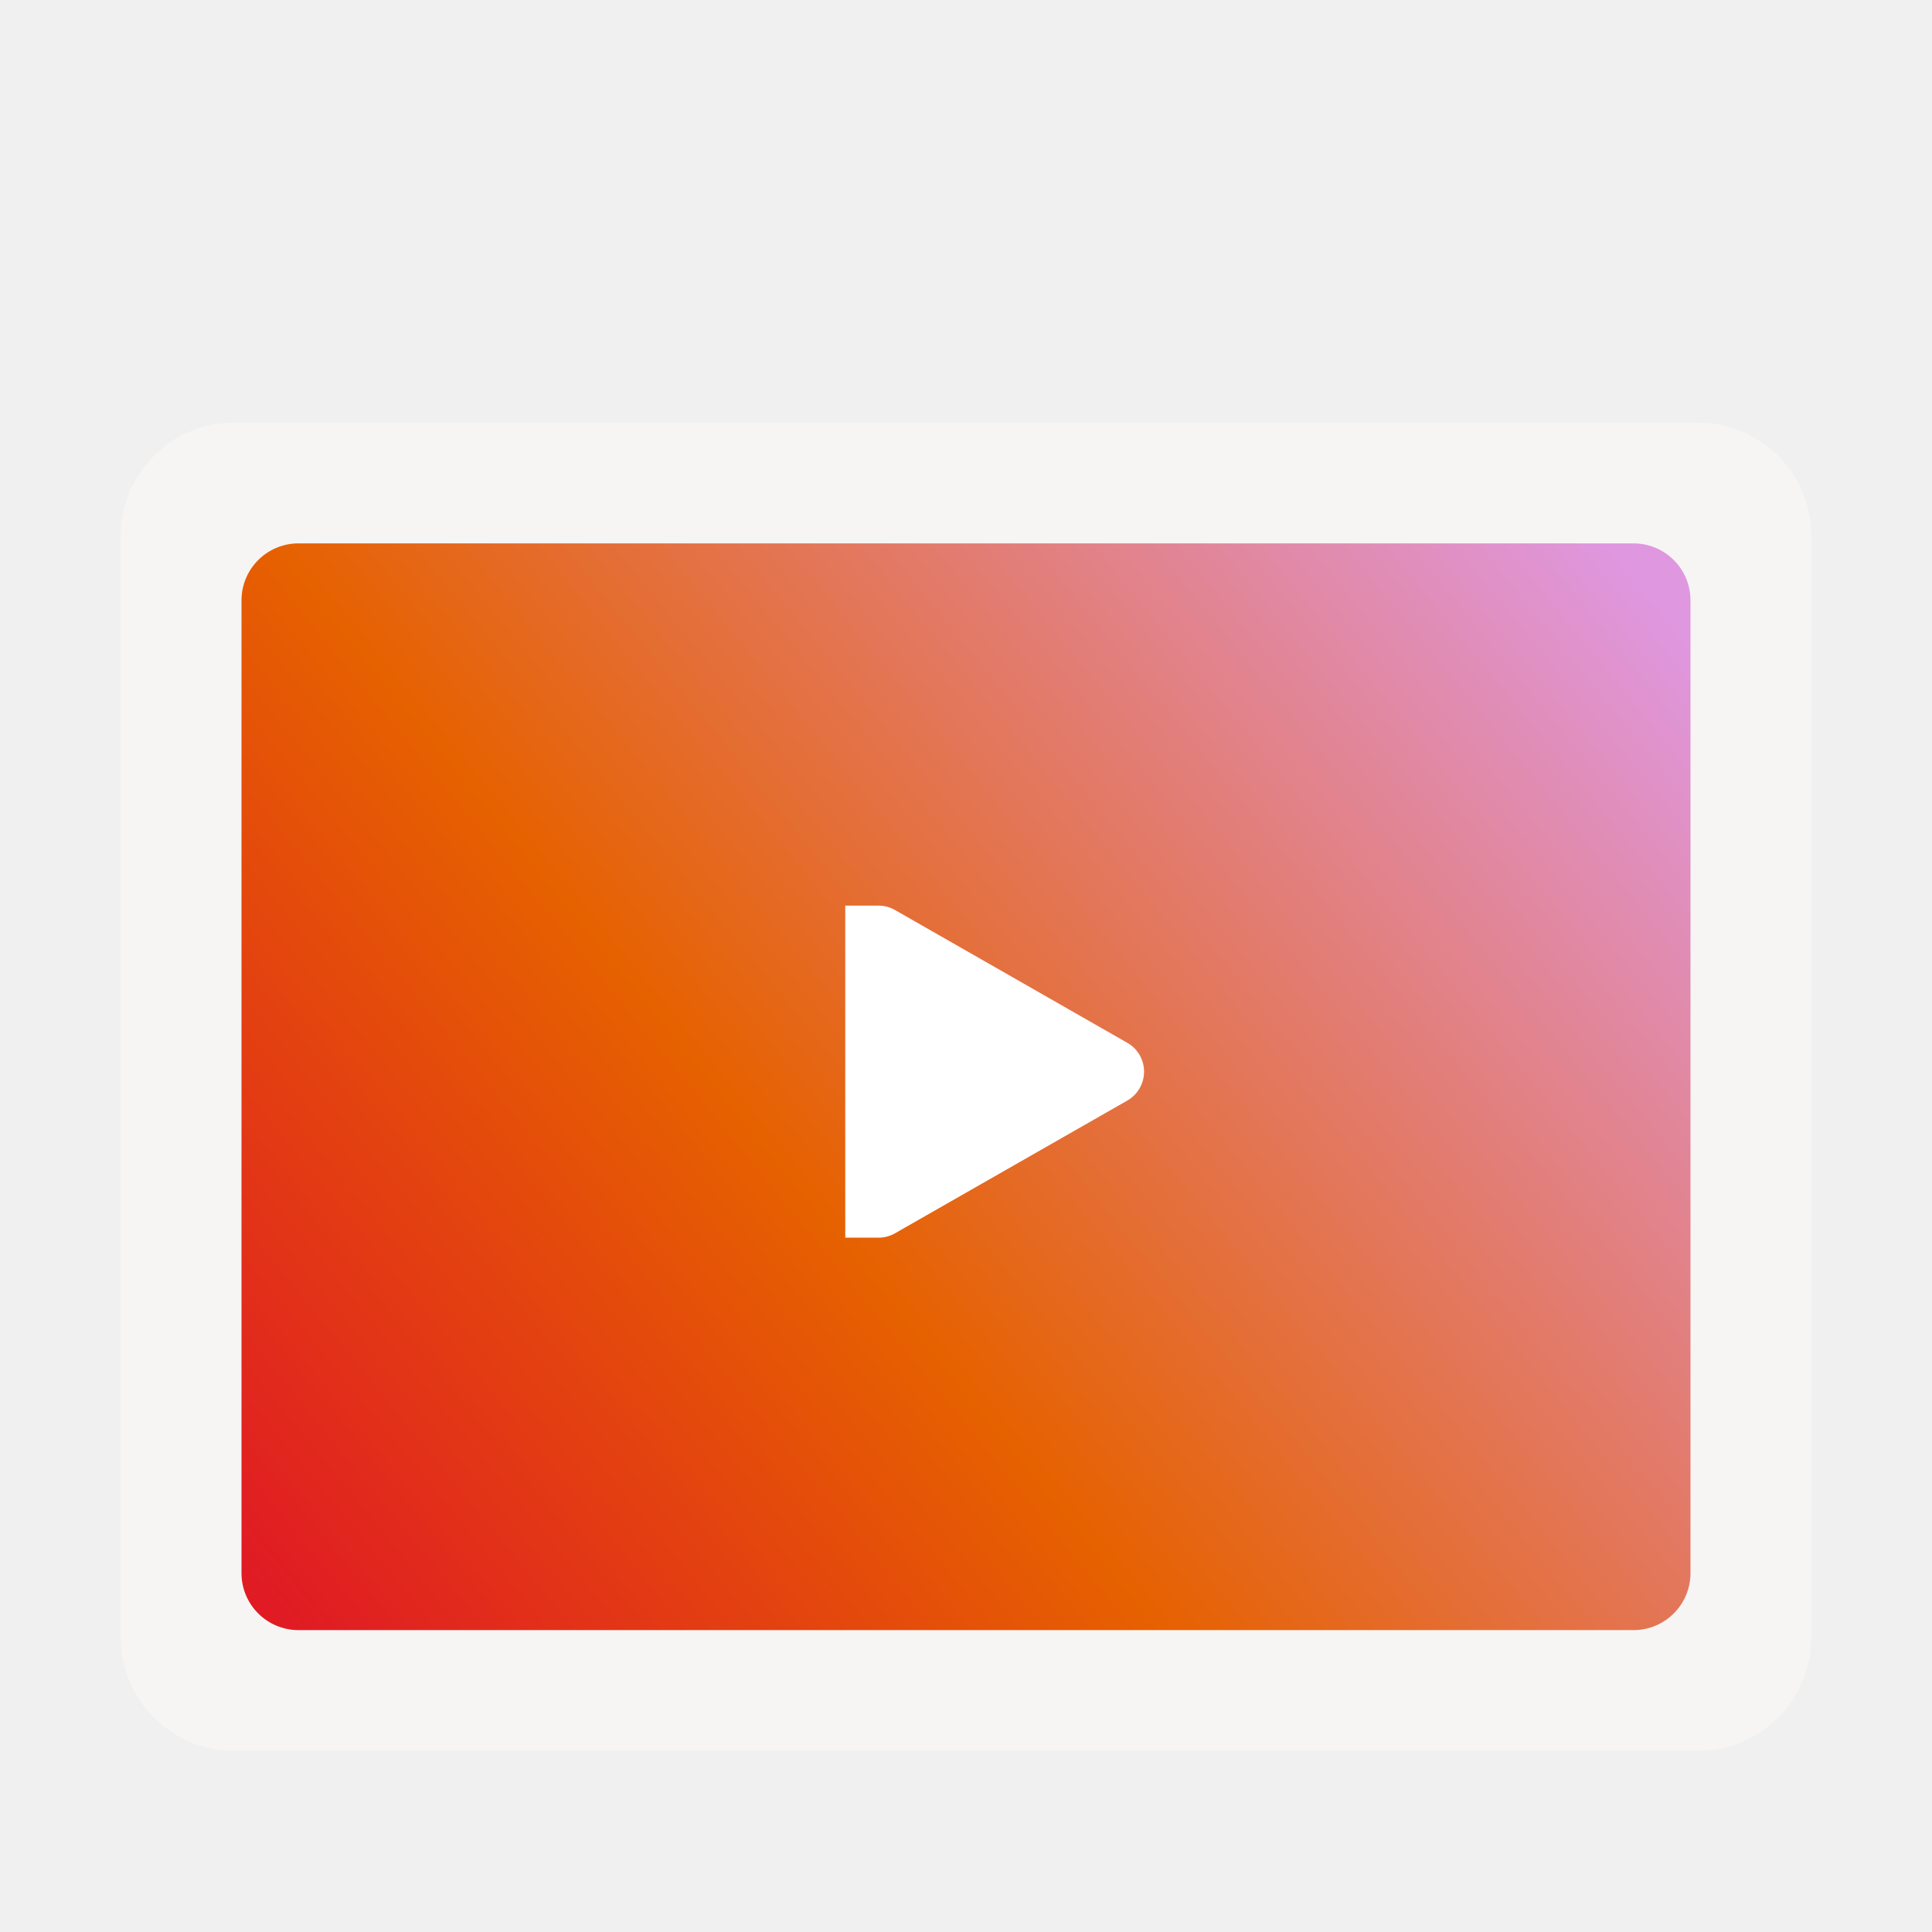
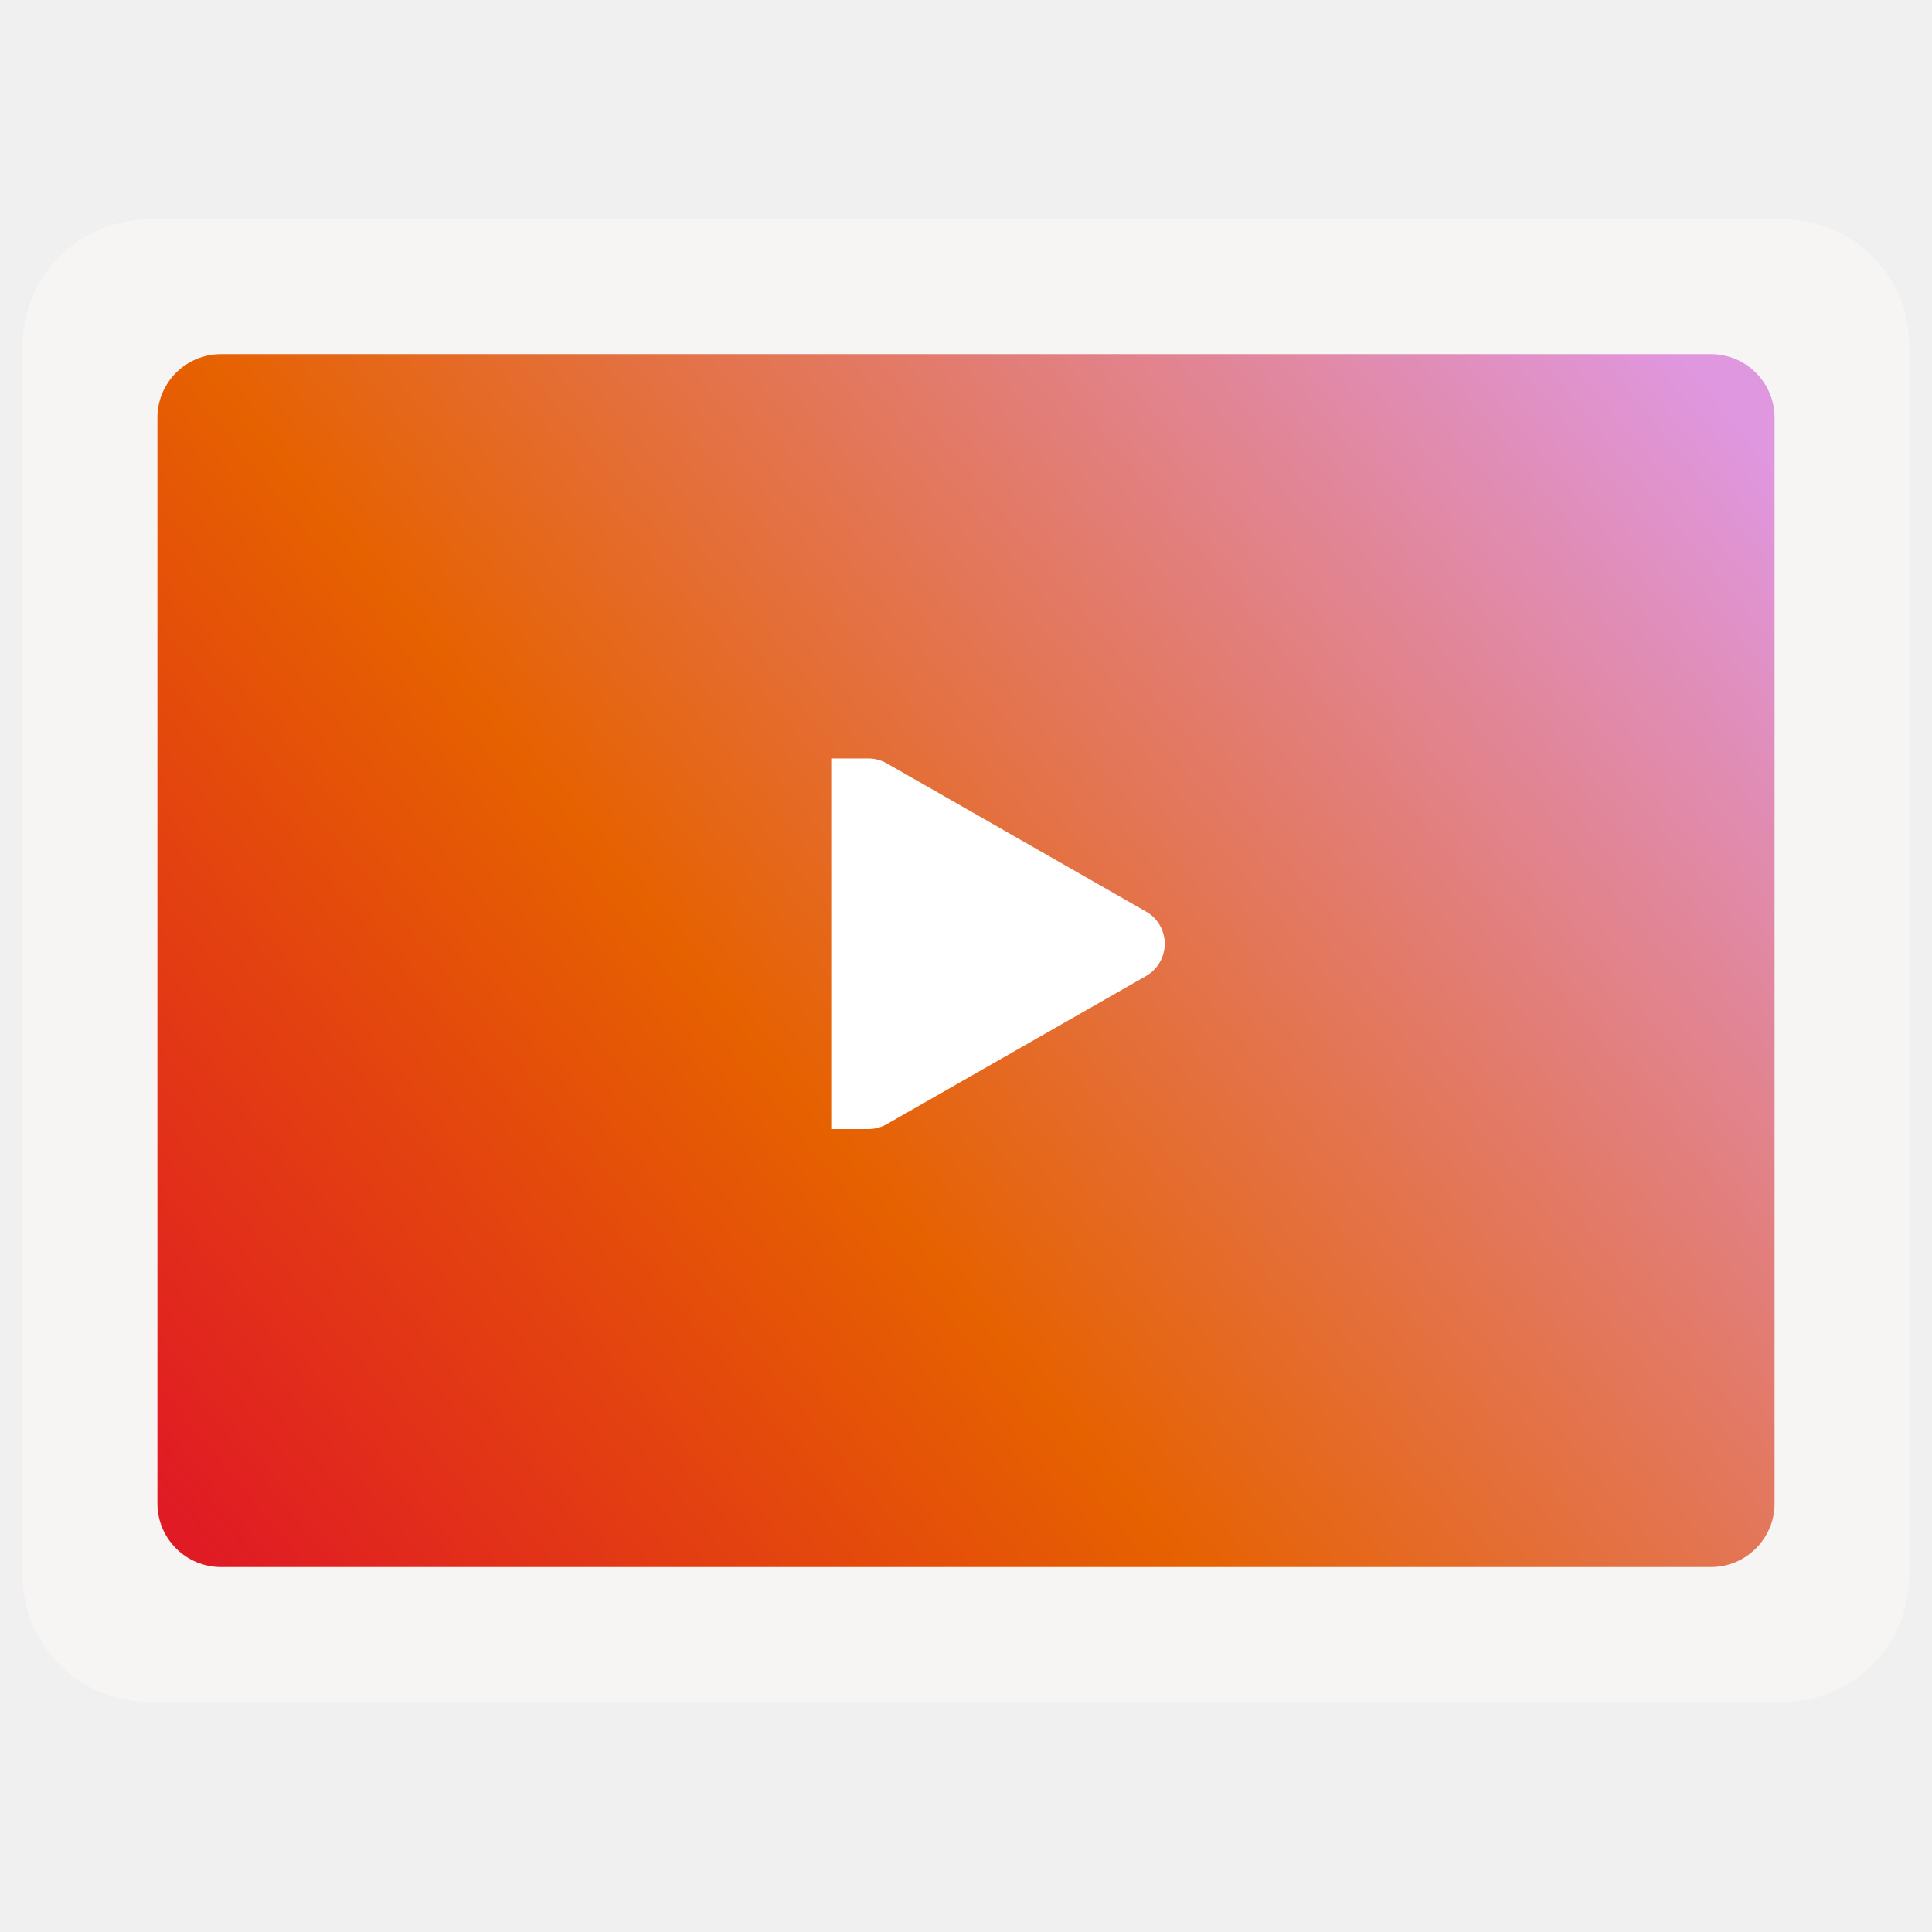
- <svg xmlns="http://www.w3.org/2000/svg" height="128px" viewBox="0 0 128 128" width="128px">
-   <linearGradient id="a" gradientTransform="matrix(0.259459 0 0 0.25 237.0973 56)" gradientUnits="userSpaceOnUse" x1="-841.547" x2="-493.708" y1="204" y2="-70">
-     <stop offset="0" stop-color="#e01b24" />
-     <stop offset="0.394" stop-color="#e66100" />
-     <stop offset="1" stop-color="#df97e0" />
+ <svg xmlns="http://www.w3.org/2000/svg" viewBox="6.656 14.976 114.688 114.688" width="114.688" height="114.688">
+   <linearGradient y2="-70" y1="204" x2="-493.708" x1="-841.547" gradientUnits="userSpaceOnUse" gradientTransform="matrix(0.259459 0 0 0.25 237.0973 56)" id="a">
+     <stop stop-color="#e01b24" offset="0" />
+     <stop stop-color="#e66100" offset="0.394" />
+     <stop stop-color="#df97e0" offset="1" />
  </linearGradient>
-   <path d="m 15.5 28 h 97 c 4.141 0 7.5 3.359 7.5 7.5 v 73 c 0 4.141 -3.359 7.5 -7.5 7.5 h -97 c -4.141 0 -7.5 -3.359 -7.5 -7.5 v -73 c 0 -4.141 3.359 -7.5 7.5 -7.5 z m 0 0" fill="#f6f5f4" />
-   <path d="m 19.777 36 h 88.445 c 2.086 0 3.777 1.691 3.777 3.777 v 64.445 c 0 2.086 -1.691 3.777 -3.777 3.777 h -88.445 c -2.086 0 -3.777 -1.691 -3.777 -3.777 v -64.445 c 0 -2.086 1.691 -3.777 3.777 -3.777 z m 0 0" fill="url(#a)" />
-   <path d="m 56 60 v 22 h 2.199 c 0.383 0 0.758 -0.098 1.094 -0.289 l 15.395 -8.797 c 0.688 -0.395 1.109 -1.125 1.109 -1.914 s -0.422 -1.52 -1.109 -1.91 l -15.395 -8.801 c -0.32 -0.184 -0.684 -0.281 -1.051 -0.289 c -0.012 0 -0.027 0 -0.043 0 z m 0 0" fill="#ffffff" />
+   <path fill="#f6f5f4" d="m 15.5 28 h 97 c 4.141 0 7.5 3.359 7.5 7.5 v 73 c 0 4.141 -3.359 7.5 -7.5 7.5 h -97 c -4.141 0 -7.5 -3.359 -7.5 -7.5 v -73 c 0 -4.141 3.359 -7.5 7.5 -7.5 z m 0 0" />
+   <path fill="url(#a)" d="m 19.777 36 h 88.445 c 2.086 0 3.777 1.691 3.777 3.777 v 64.445 c 0 2.086 -1.691 3.777 -3.777 3.777 h -88.445 c -2.086 0 -3.777 -1.691 -3.777 -3.777 v -64.445 c 0 -2.086 1.691 -3.777 3.777 -3.777 z m 0 0" />
+   <path fill="#ffffff" d="m 56 60 v 22 h 2.199 c 0.383 0 0.758 -0.098 1.094 -0.289 l 15.395 -8.797 c 0.688 -0.395 1.109 -1.125 1.109 -1.914 s -0.422 -1.52 -1.109 -1.91 l -15.395 -8.801 c -0.32 -0.184 -0.684 -0.281 -1.051 -0.289 c -0.012 0 -0.027 0 -0.043 0 z m 0 0" />
</svg>
